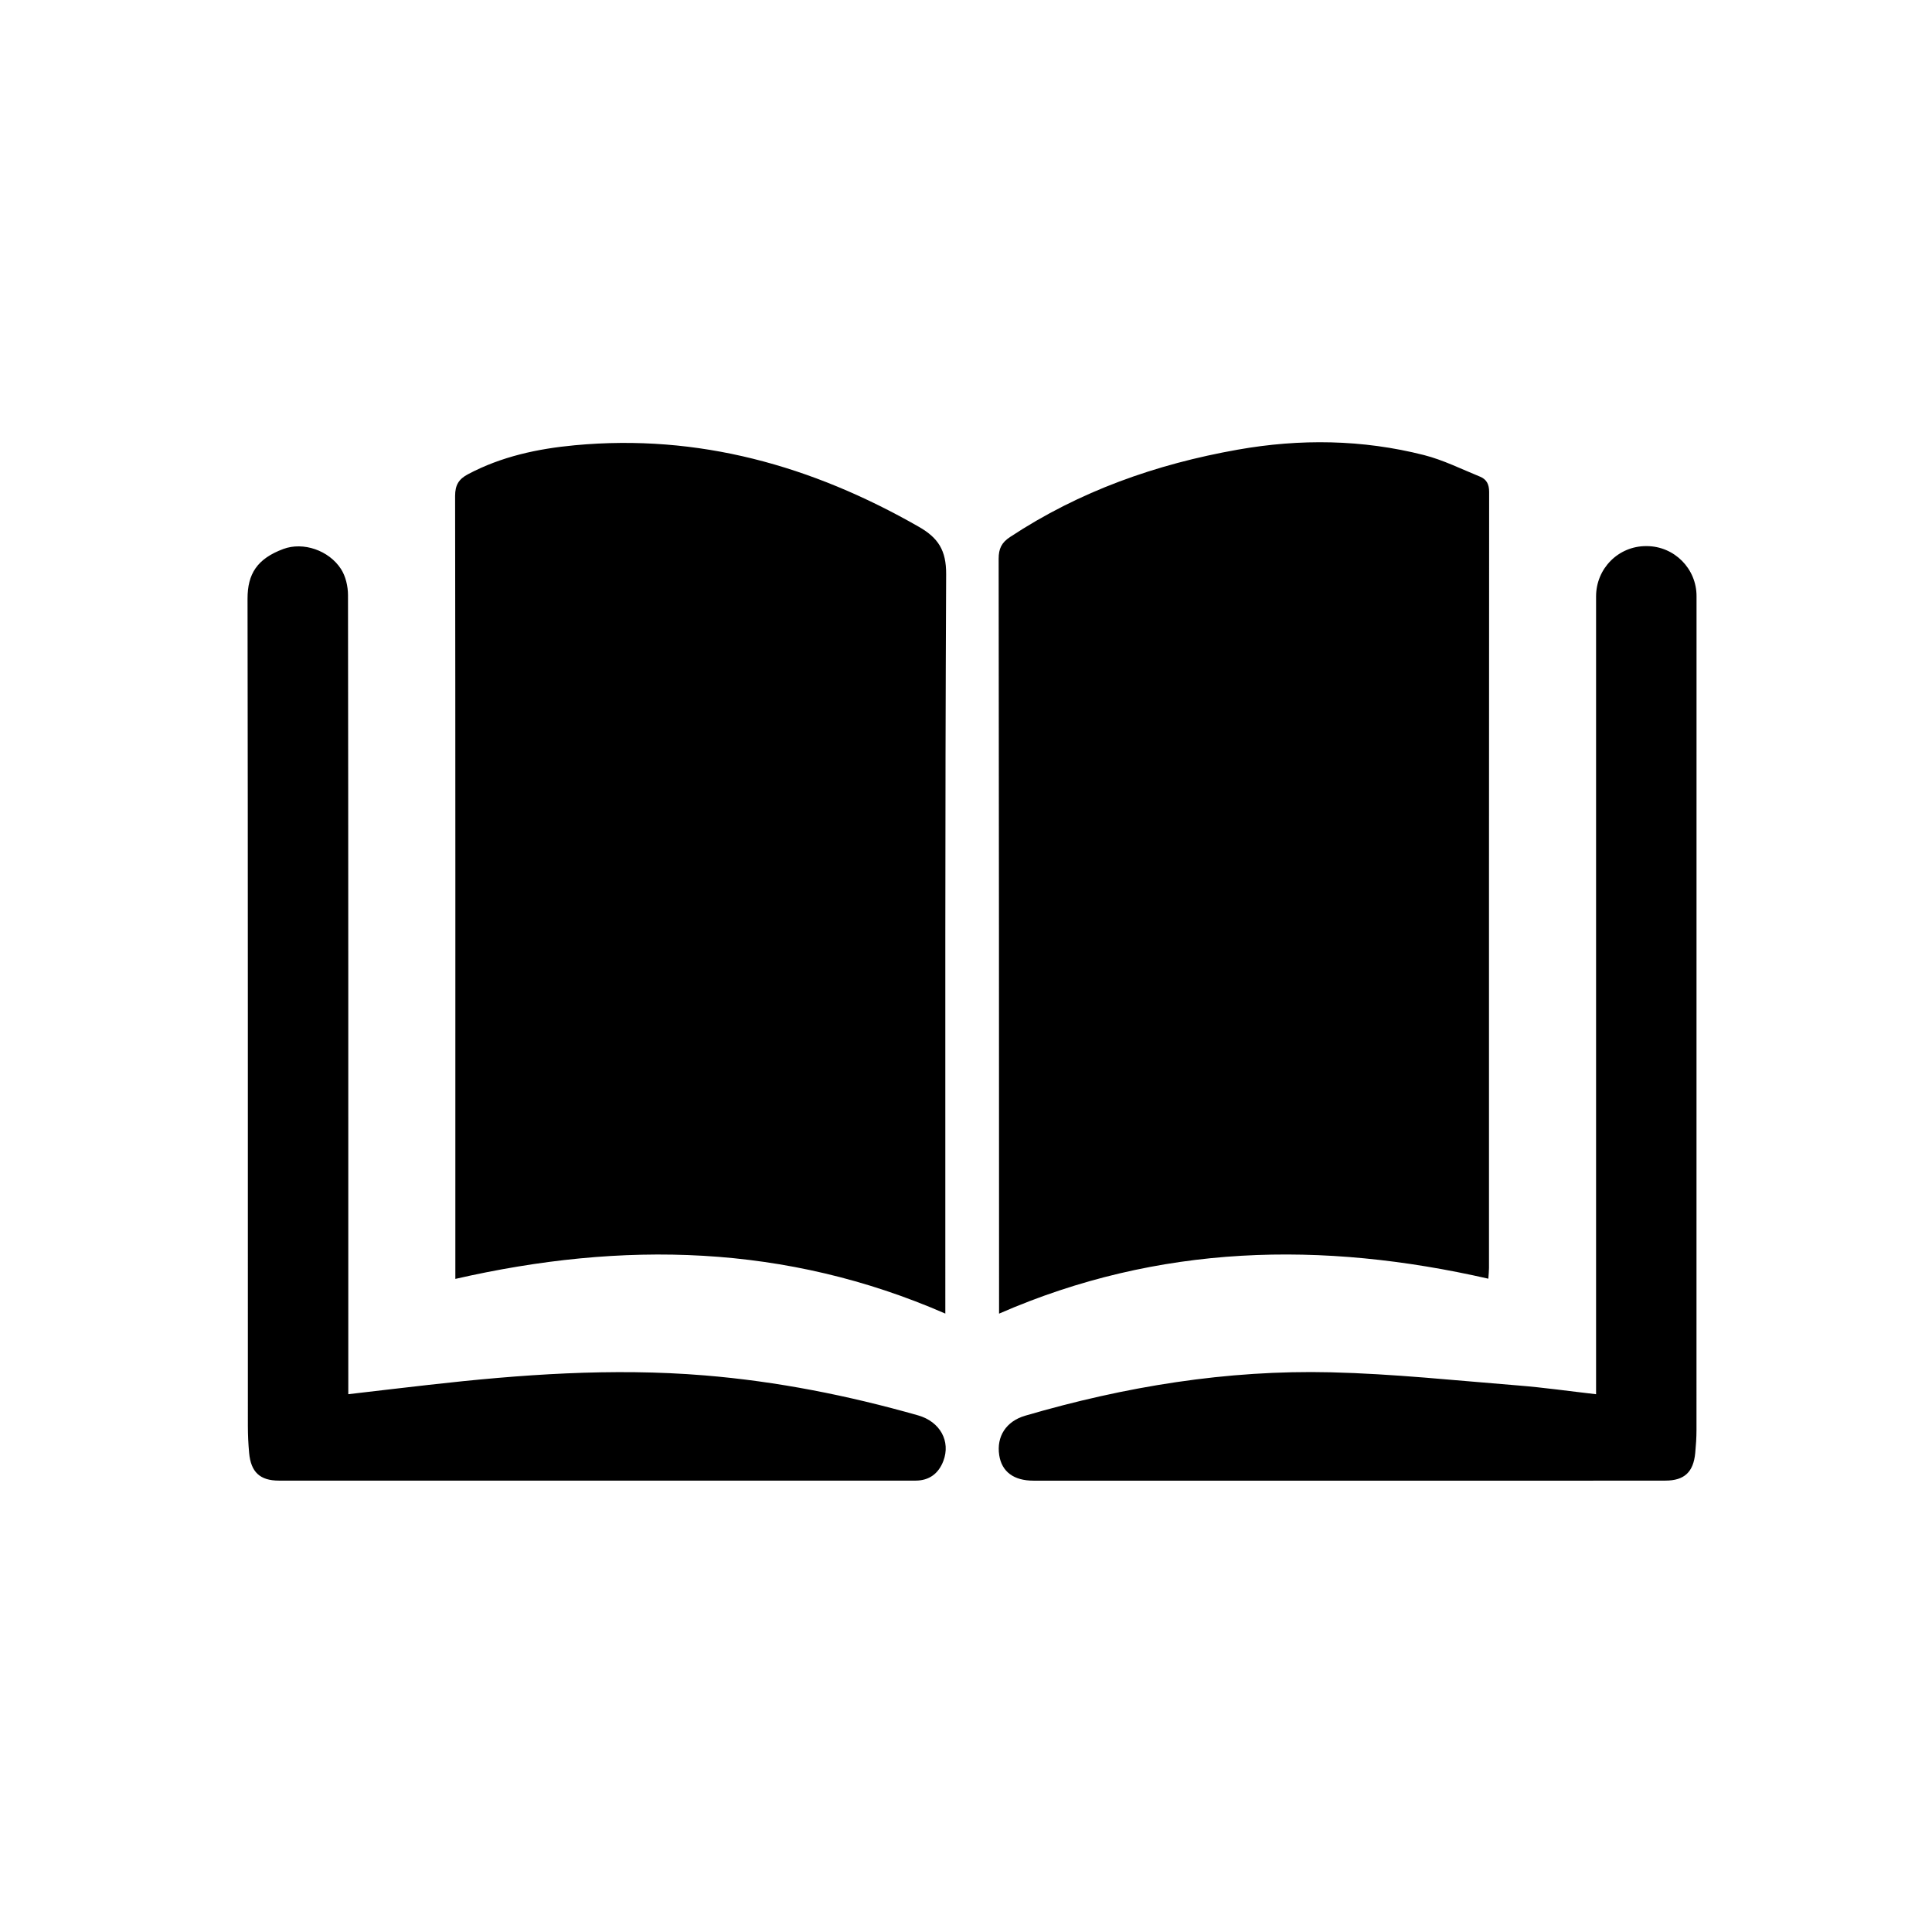
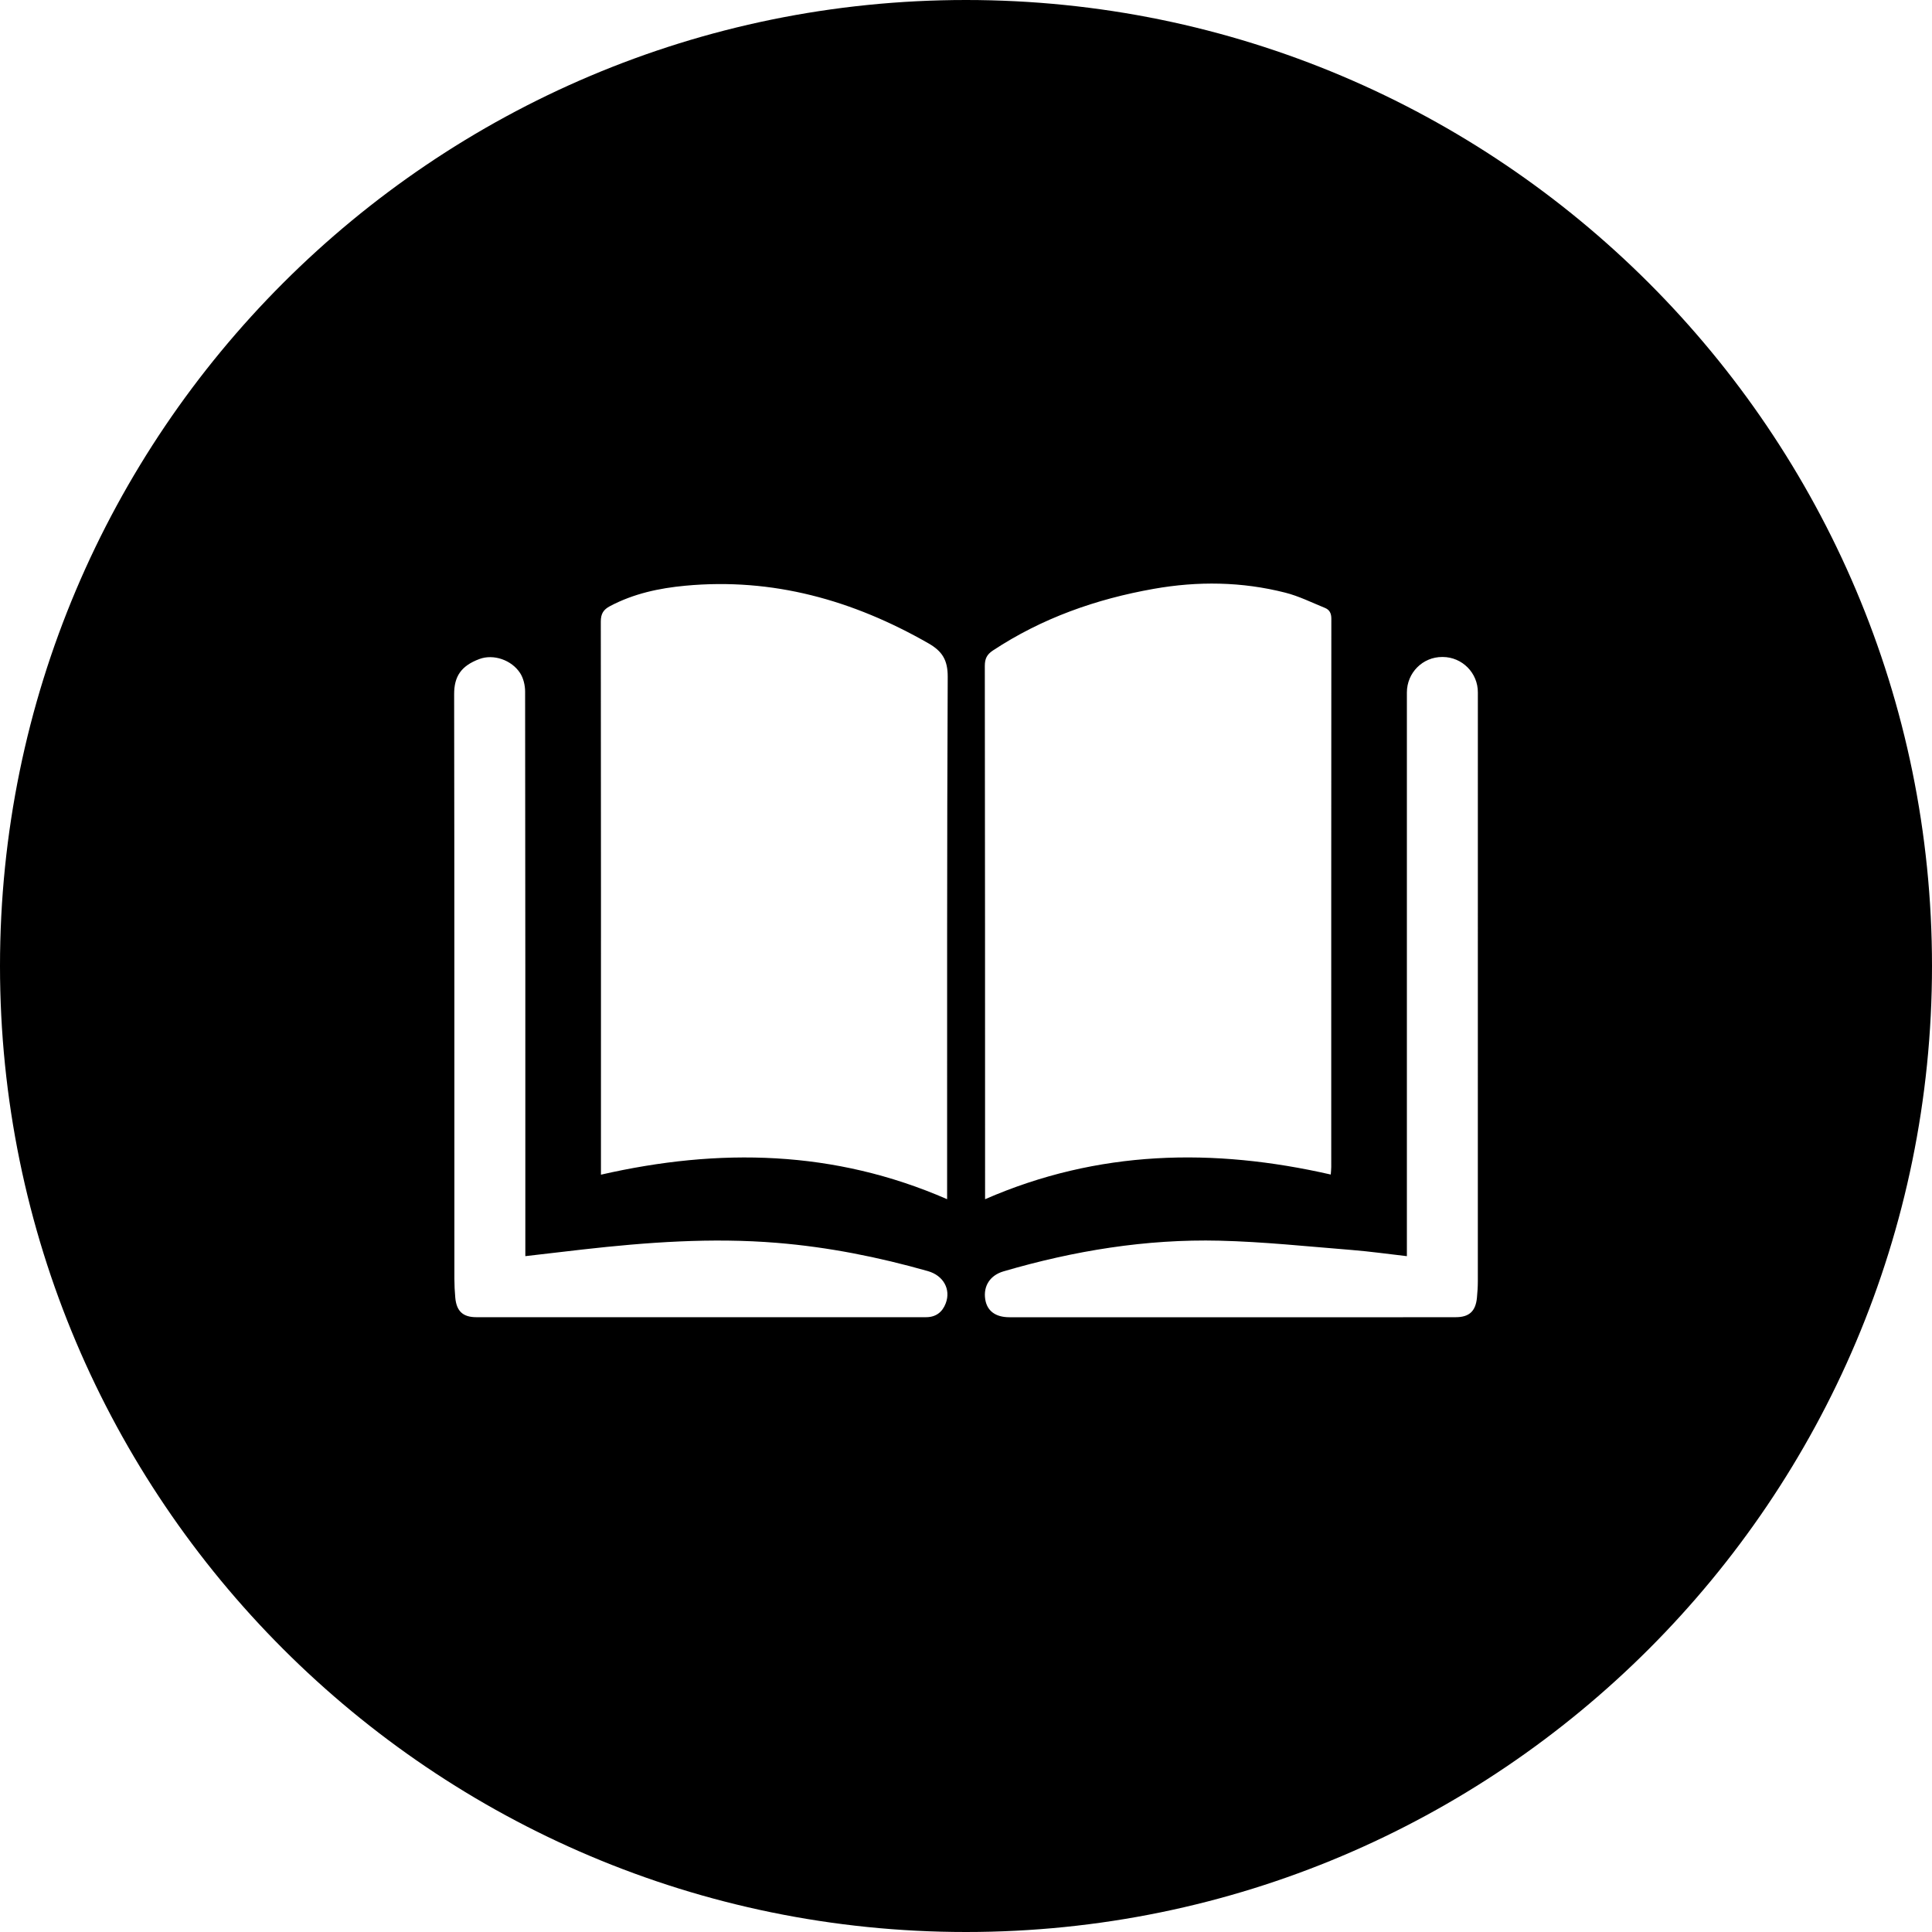
<svg xmlns="http://www.w3.org/2000/svg" viewBox="0 0 80 80">
-   <path d="M68.19 22.613a2.07 2.07 0 0 1 2.06 2.08c0 11.505 0 23.01-.002 34.516 0 .319-.022.639-.052.956-.075.79-.45 1.143-1.236 1.144-2.579.004-5.157.002-7.736.002H42.791c-.814 0-1.31-.371-1.415-1.053-.12-.78.288-1.406 1.073-1.636 4.133-1.21 8.35-1.901 12.657-1.798 2.588.062 5.17.339 7.754.545 1.061.084 2.116.236 3.23.363V24.698c0-1.16.926-2.087 2.073-2.085h.027zM14.422 57.731c1.15-.134 2.241-.264 3.333-.387 3.795-.43 7.592-.706 11.415-.392 3.01.247 5.949.832 8.847 1.656.91.26 1.357 1.07 1.044 1.891-.2.523-.59.809-1.147.81-8.788.002-17.577.002-26.366 0-.784 0-1.16-.354-1.232-1.147a12.274 12.274 0 0 1-.052-1.107c-.003-11.42.005-22.84-.014-34.26-.002-1.032.398-1.66 1.483-2.063.817-.304 1.883.05 2.387.83.194.3.29.719.29 1.084.015 10.814.012 21.629.012 32.444v.64zm47.207-4.783c-6.887-1.571-13.638-1.443-20.26 1.447v-.581c-.003-10.225-.003-20.451-.017-30.676 0-.417.119-.668.47-.9 2.88-1.902 6.051-3.02 9.428-3.618 2.588-.458 5.163-.423 7.709.222.8.203 1.557.583 2.328.896.267.109.375.313.375.632-.008 10.712-.006 21.426-.006 32.139 0 .132-.016.264-.027.44zm-42.774.009v-.635c0-10.595.005-21.19-.01-31.786 0-.457.156-.7.535-.9 1.386-.736 2.888-1.056 4.421-1.199 5.12-.479 9.823.845 14.247 3.377.806.461 1.135.977 1.13 1.964-.048 9.99-.032 19.98-.034 29.97v.645c-6.611-2.883-13.363-3.021-20.29-1.436z" fill="currentColor" fill-rule="evenodd" />
+   <path d="M40 0c22.077 0 40 17.923 40 40S62.077 80 40 80C17.924 80 0 62.077 0 40S17.924 0 40 0zm19.74 27.204a1.462 1.462 0 0 1 1.455 1.469l-.001 24.386c0 .225-.016.451-.037.675-.053.558-.318.807-.873.808-1.822.004-3.644.002-5.466.002H41.796c-.576 0-.926-.263-1-.744-.085-.551.203-.994.758-1.156 2.92-.855 5.9-1.343 8.942-1.27 1.828.044 3.653.24 5.478.385.75.06 1.495.166 2.282.256V28.676c0-.819.655-1.474 1.465-1.472h.018zm-37.987 24.81c.812-.094 1.583-.186 2.354-.273 2.681-.303 5.364-.499 8.065-.277 2.126.174 4.202.588 6.25 1.17.644.183.96.755.738 1.336-.14.37-.417.572-.81.572-6.21.002-12.419.002-18.628 0-.554 0-.82-.25-.87-.81a8.688 8.688 0 0 1-.037-.782c-.002-8.069.003-16.137-.01-24.205-.001-.729.281-1.172 1.048-1.457.578-.215 1.33.035 1.686.586.137.213.205.508.205.766.011 7.64.009 15.28.009 22.922v.452zm33.351-3.379c-4.865-1.11-9.635-1.02-14.314 1.022v-.41c-.001-7.224-.001-14.449-.011-21.673 0-.294.084-.471.33-.635 2.036-1.344 4.277-2.134 6.663-2.556 1.828-.324 3.647-.3 5.446.157.566.143 1.1.411 1.645.632.189.077.265.221.265.447-.006 7.568-.004 15.137-.004 22.706 0 .094-.012.187-.02.31zm-30.22.006v-.448c0-7.486.004-14.971-.006-22.457 0-.323.11-.494.378-.636.98-.52 2.04-.746 3.123-.847 3.618-.338 6.94.597 10.066 2.386.569.326.801.69.798 1.388-.034 7.058-.023 14.116-.025 21.173v.456c-4.67-2.037-9.44-2.134-14.334-1.015z" fill="#000" fill-rule="evenodd" />
</svg>
